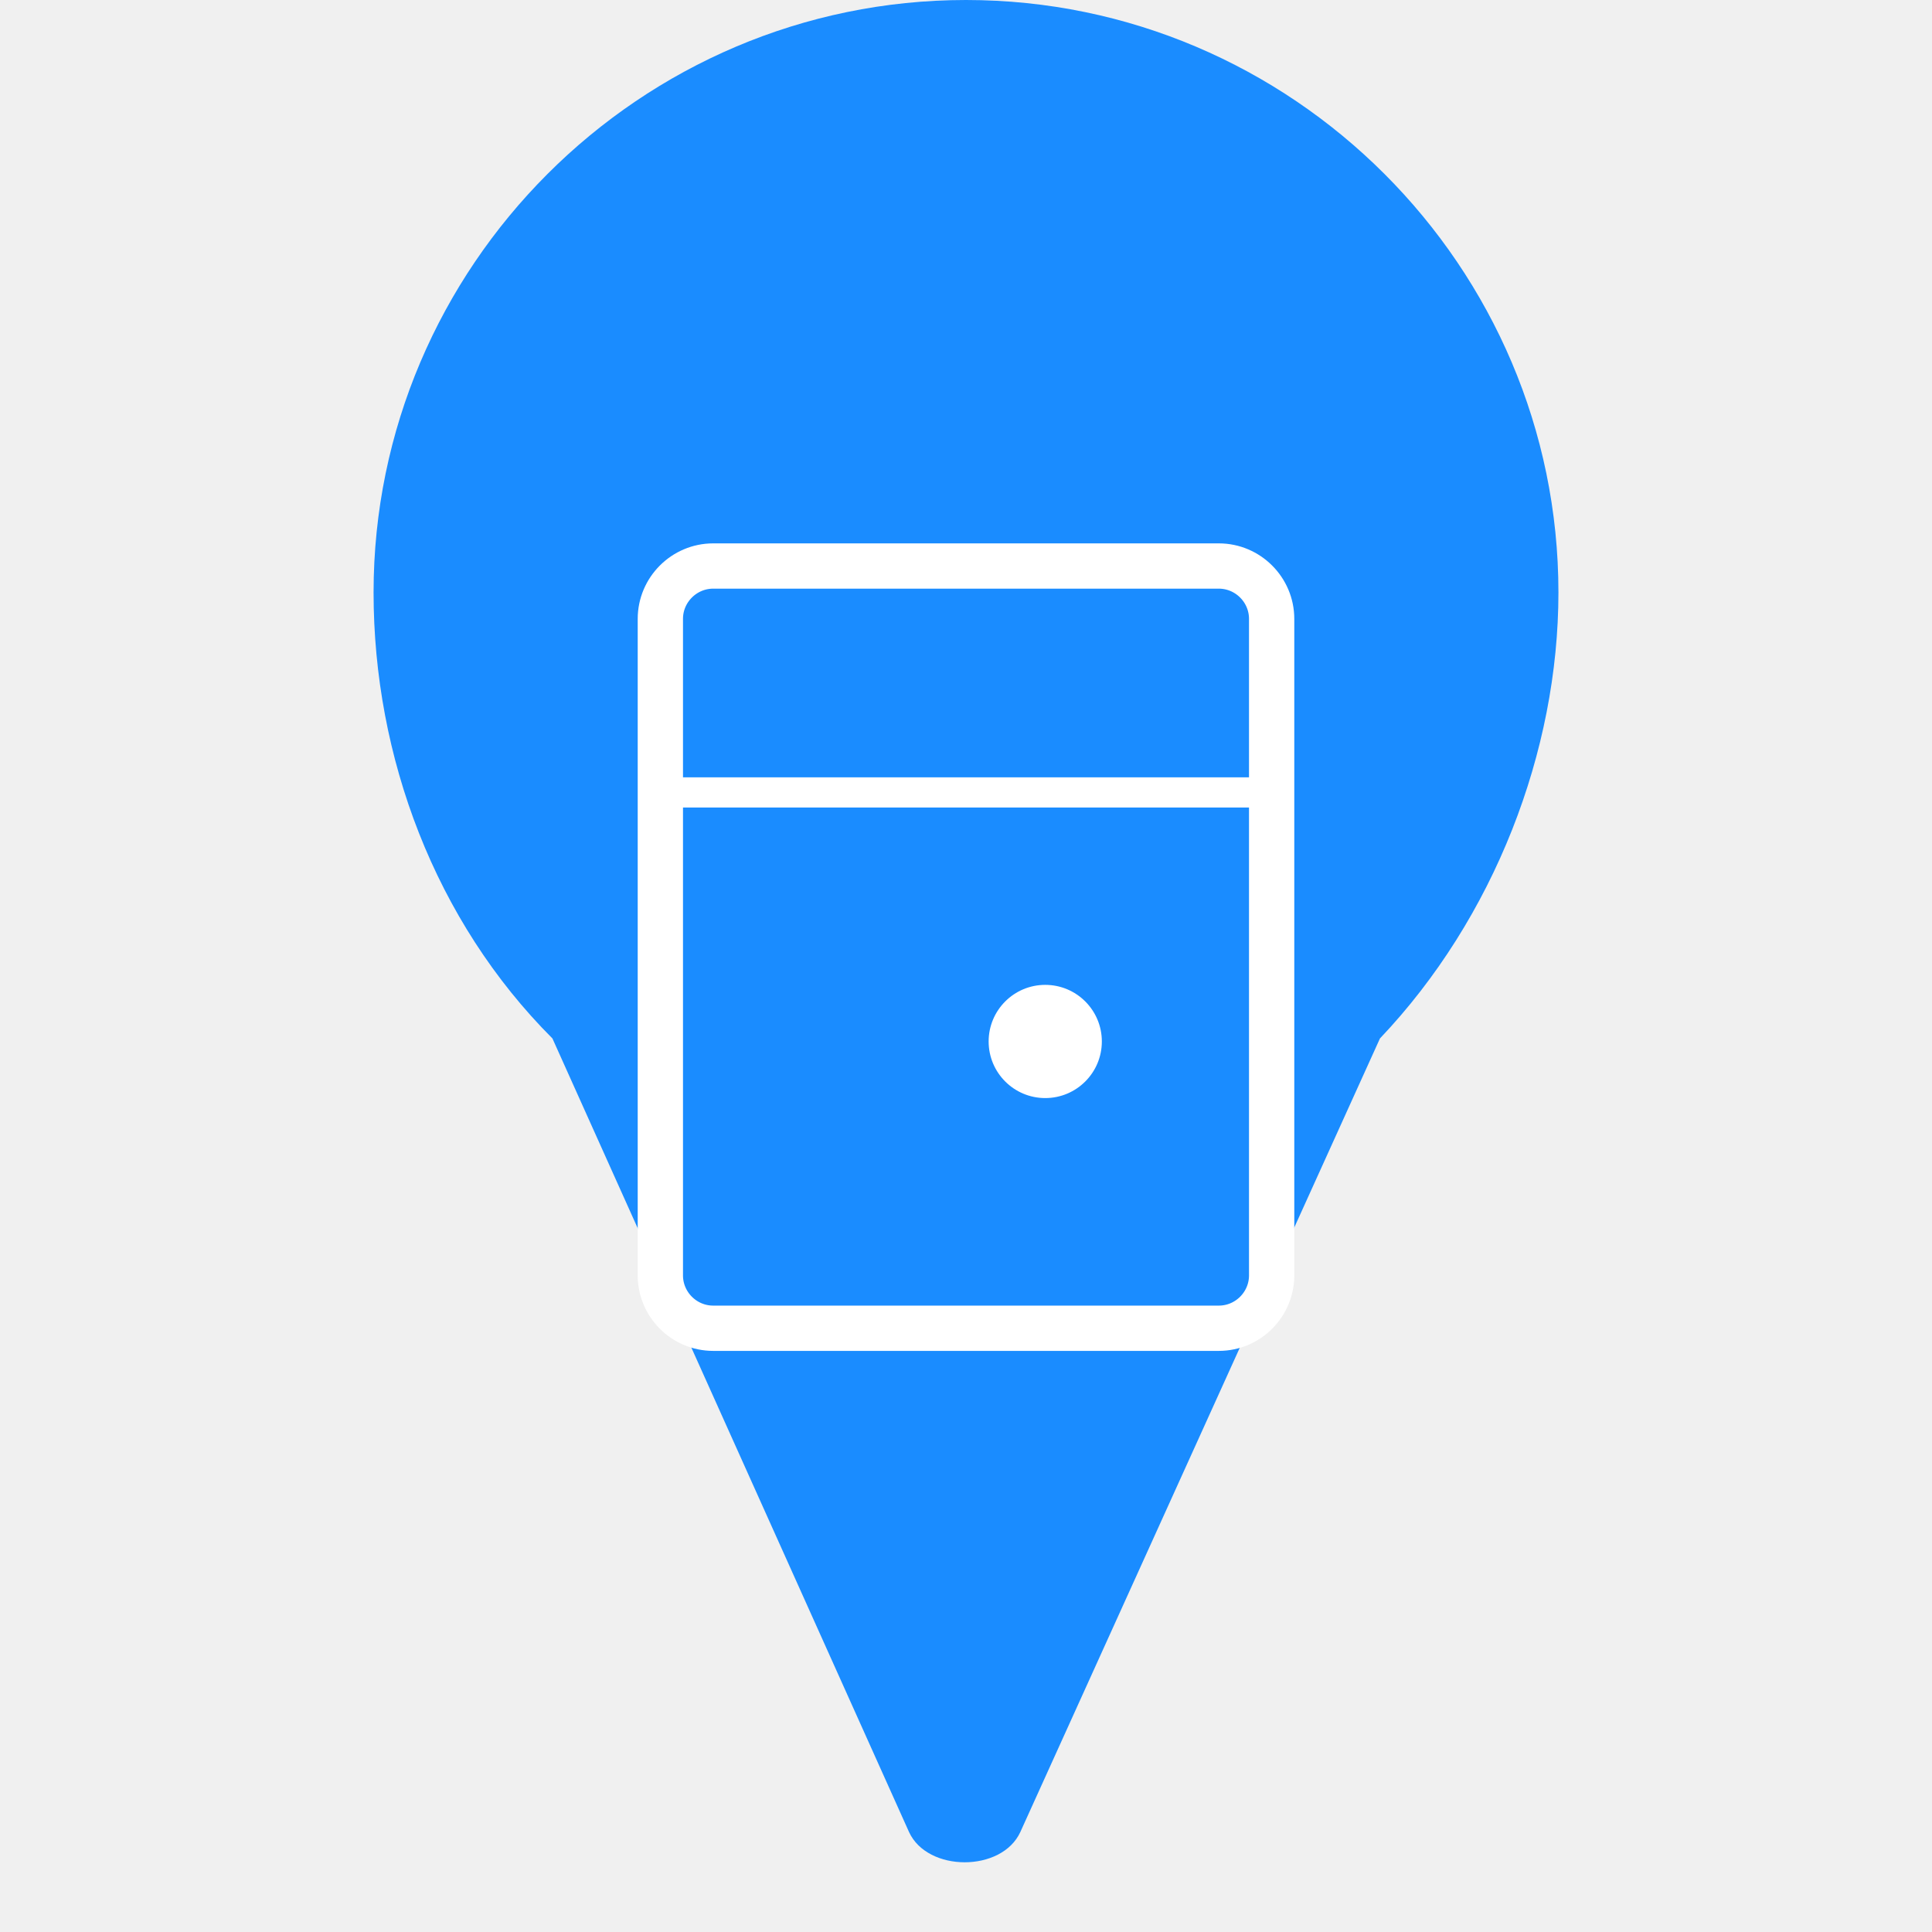
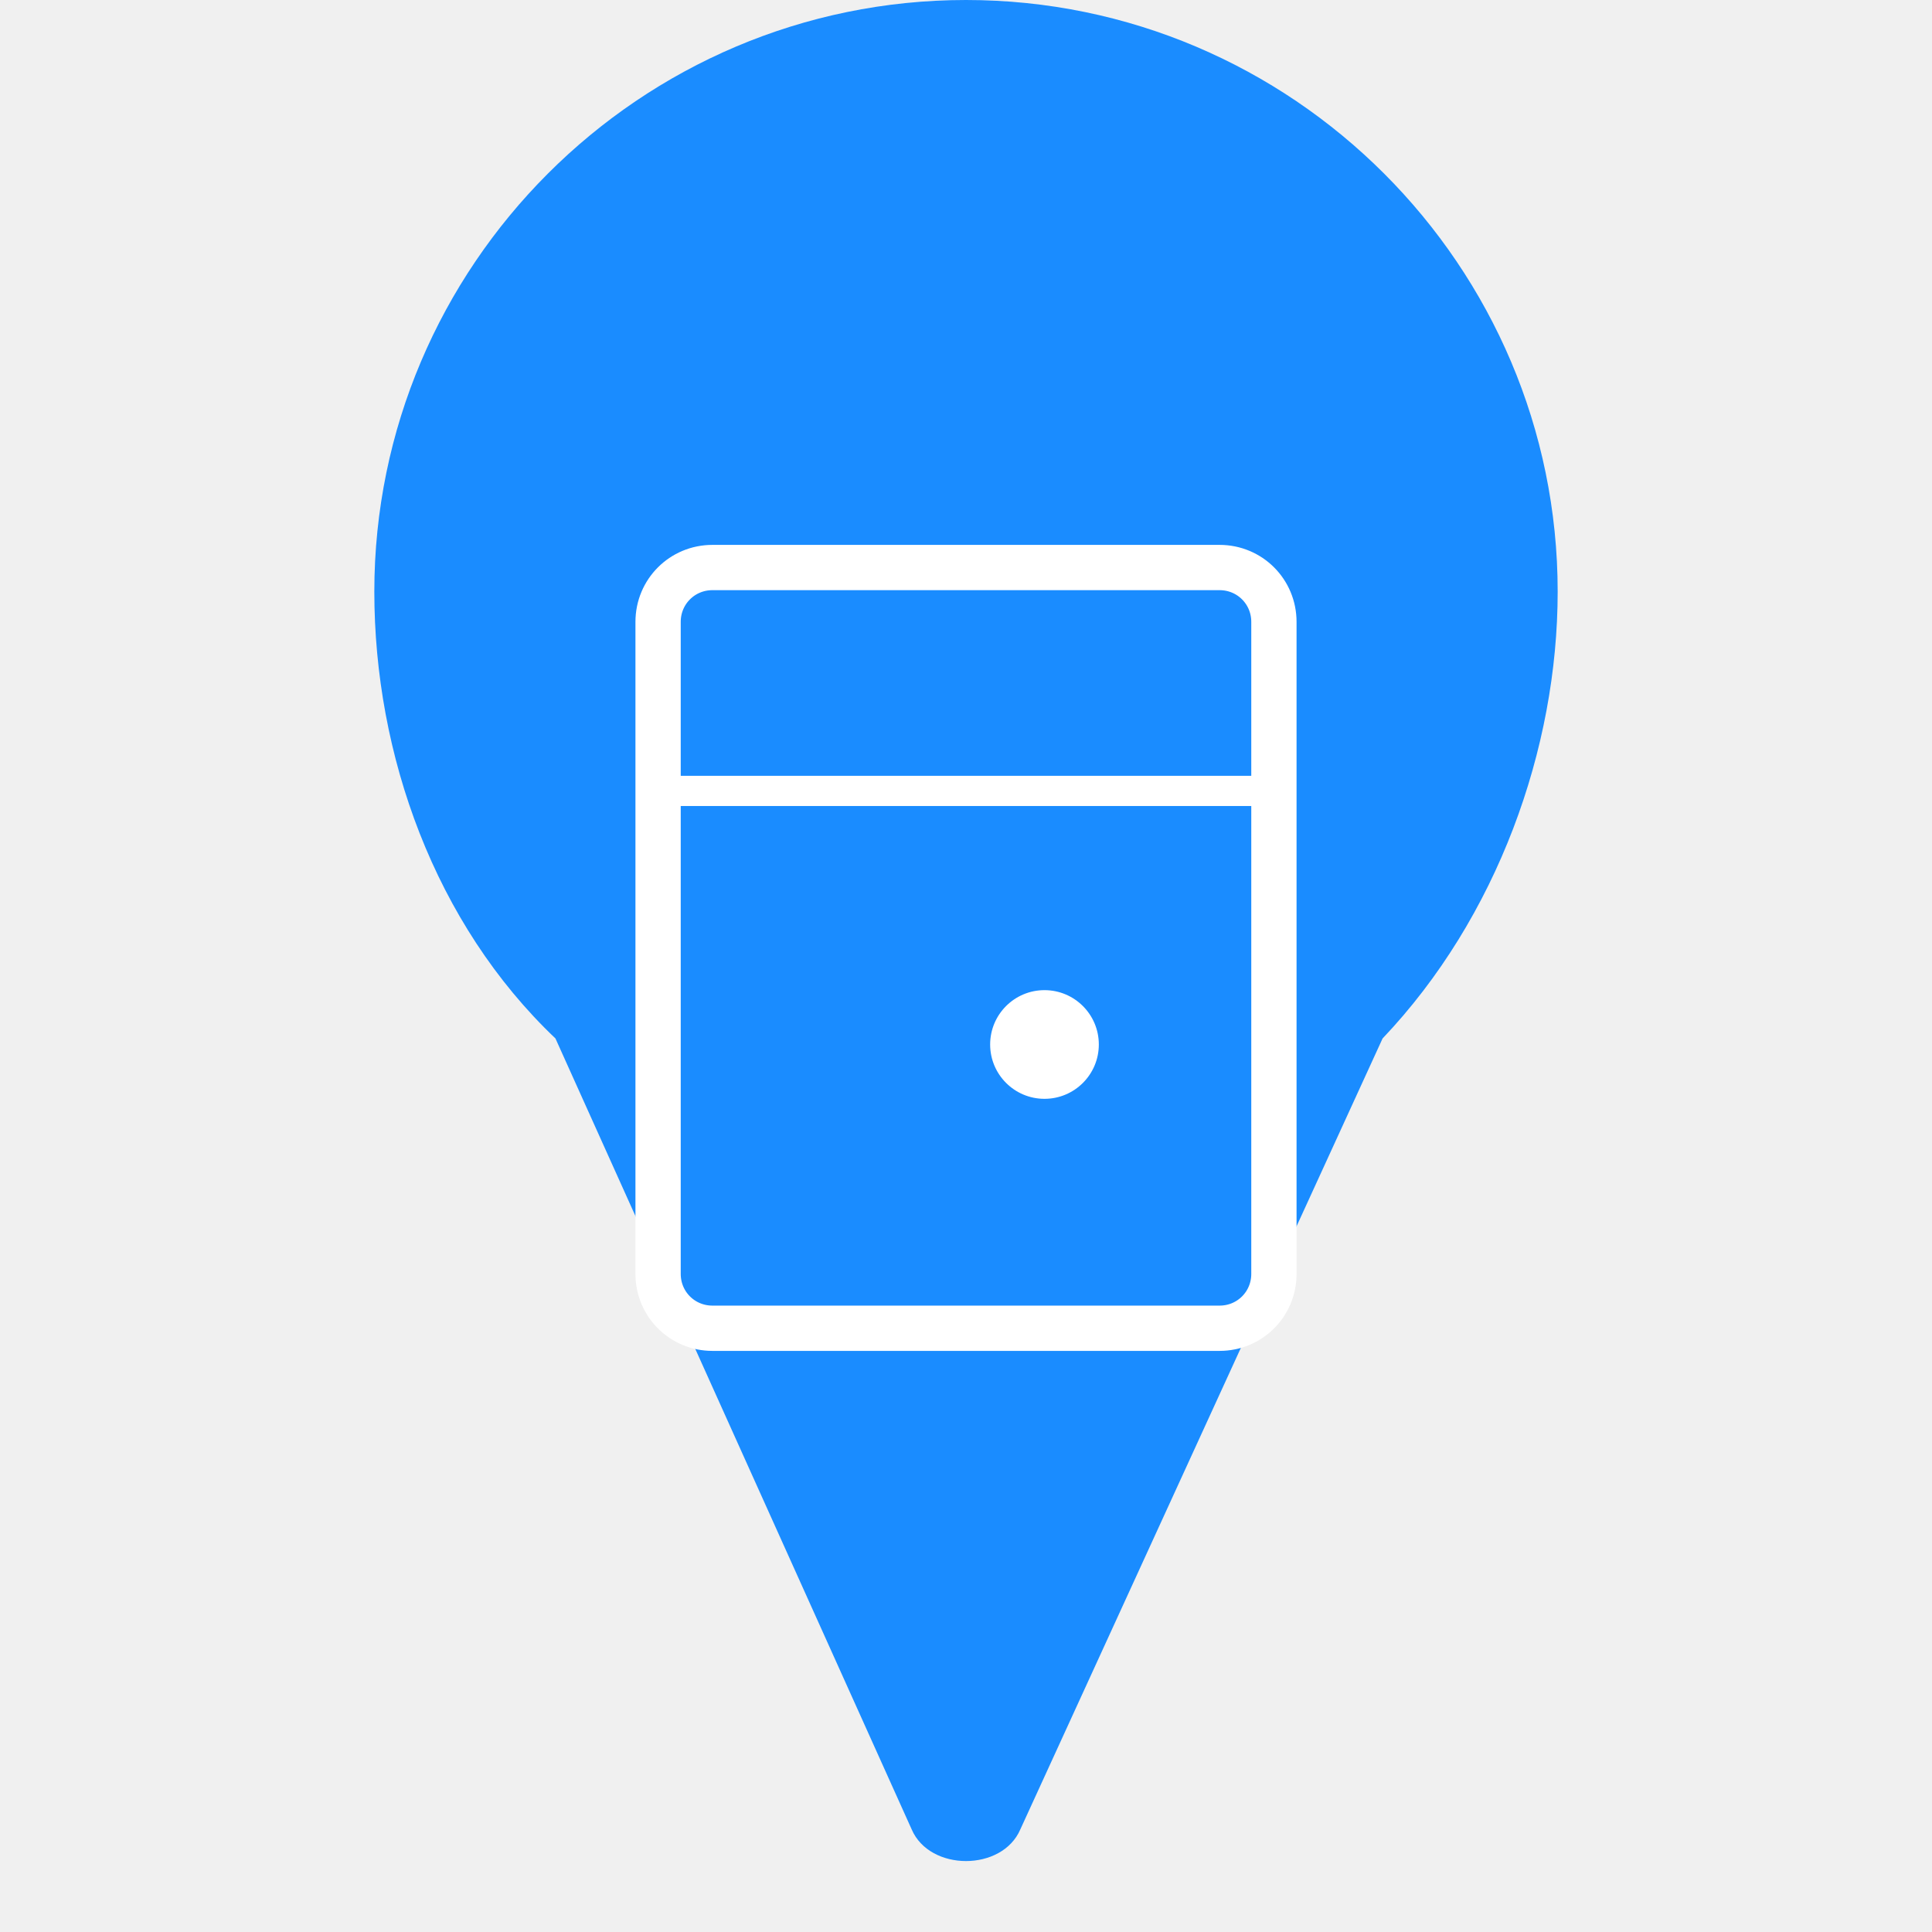
- <svg xmlns="http://www.w3.org/2000/svg" width="32" height="32" viewBox="0 0 512 512" fill="none">
-   <path d="M256 0C169.6 0 99 70.6 99 157C99 200.6 115.3 244.1 146.4 275.2L240.9 485.5C245.8 496.2 265.5 496.2 270.4 485.5L365.7 275.2C396 243.3 413 199.1 413 157C413 70.6 342.4 0 256 0Z" fill="#1a8cff" />
-   <path d="M323 150H189C181.3 150 175 156.3 175 164V338C175 345.7 181.3 352 189 352H323C330.7 352 337 345.7 337 338V164C337 156.3 330.7 150 323 150Z" fill="#1a8cff" stroke="white" stroke-width="12" />
-   <path d="M175 210H337" stroke="white" stroke-width="8" />
-   <circle cx="277" cy="276" r="15" fill="white" />
+ <svg xmlns="http://www.w3.org/2000/svg" width="32" height="32" viewBox="0 0 32 32" fill="none">
+   <path d="M16 0C10.6 0 6.2 4.4 6.2 9.8C6.2 12.5 7.2 15.3 9.2 17.2L15.1 30.3C15.4 31 16.6 31 16.9 30.3L22.9 17.2C24.8 15.2 25.8 12.4 25.8 9.8C25.8 4.4 21.4 0 16 0Z" fill="#1a8cff" />
+   <path d="M20.2 9.4H11.8C11.3 9.4 10.9 9.8 10.9 10.3V21.1C10.9 21.6 11.3 22 11.8 22H20.2C20.7 22 21.1 21.6 21.1 21.1V10.3C21.1 9.8 20.7 9.4 20.2 9.4Z" fill="#1a8cff" stroke="white" stroke-width="0.75" />
+   <path d="M10.9 13.1H21.1" stroke="white" stroke-width="0.5" />
+   <circle cx="17.3" cy="17.3" r="0.9" fill="white" />
</svg>
